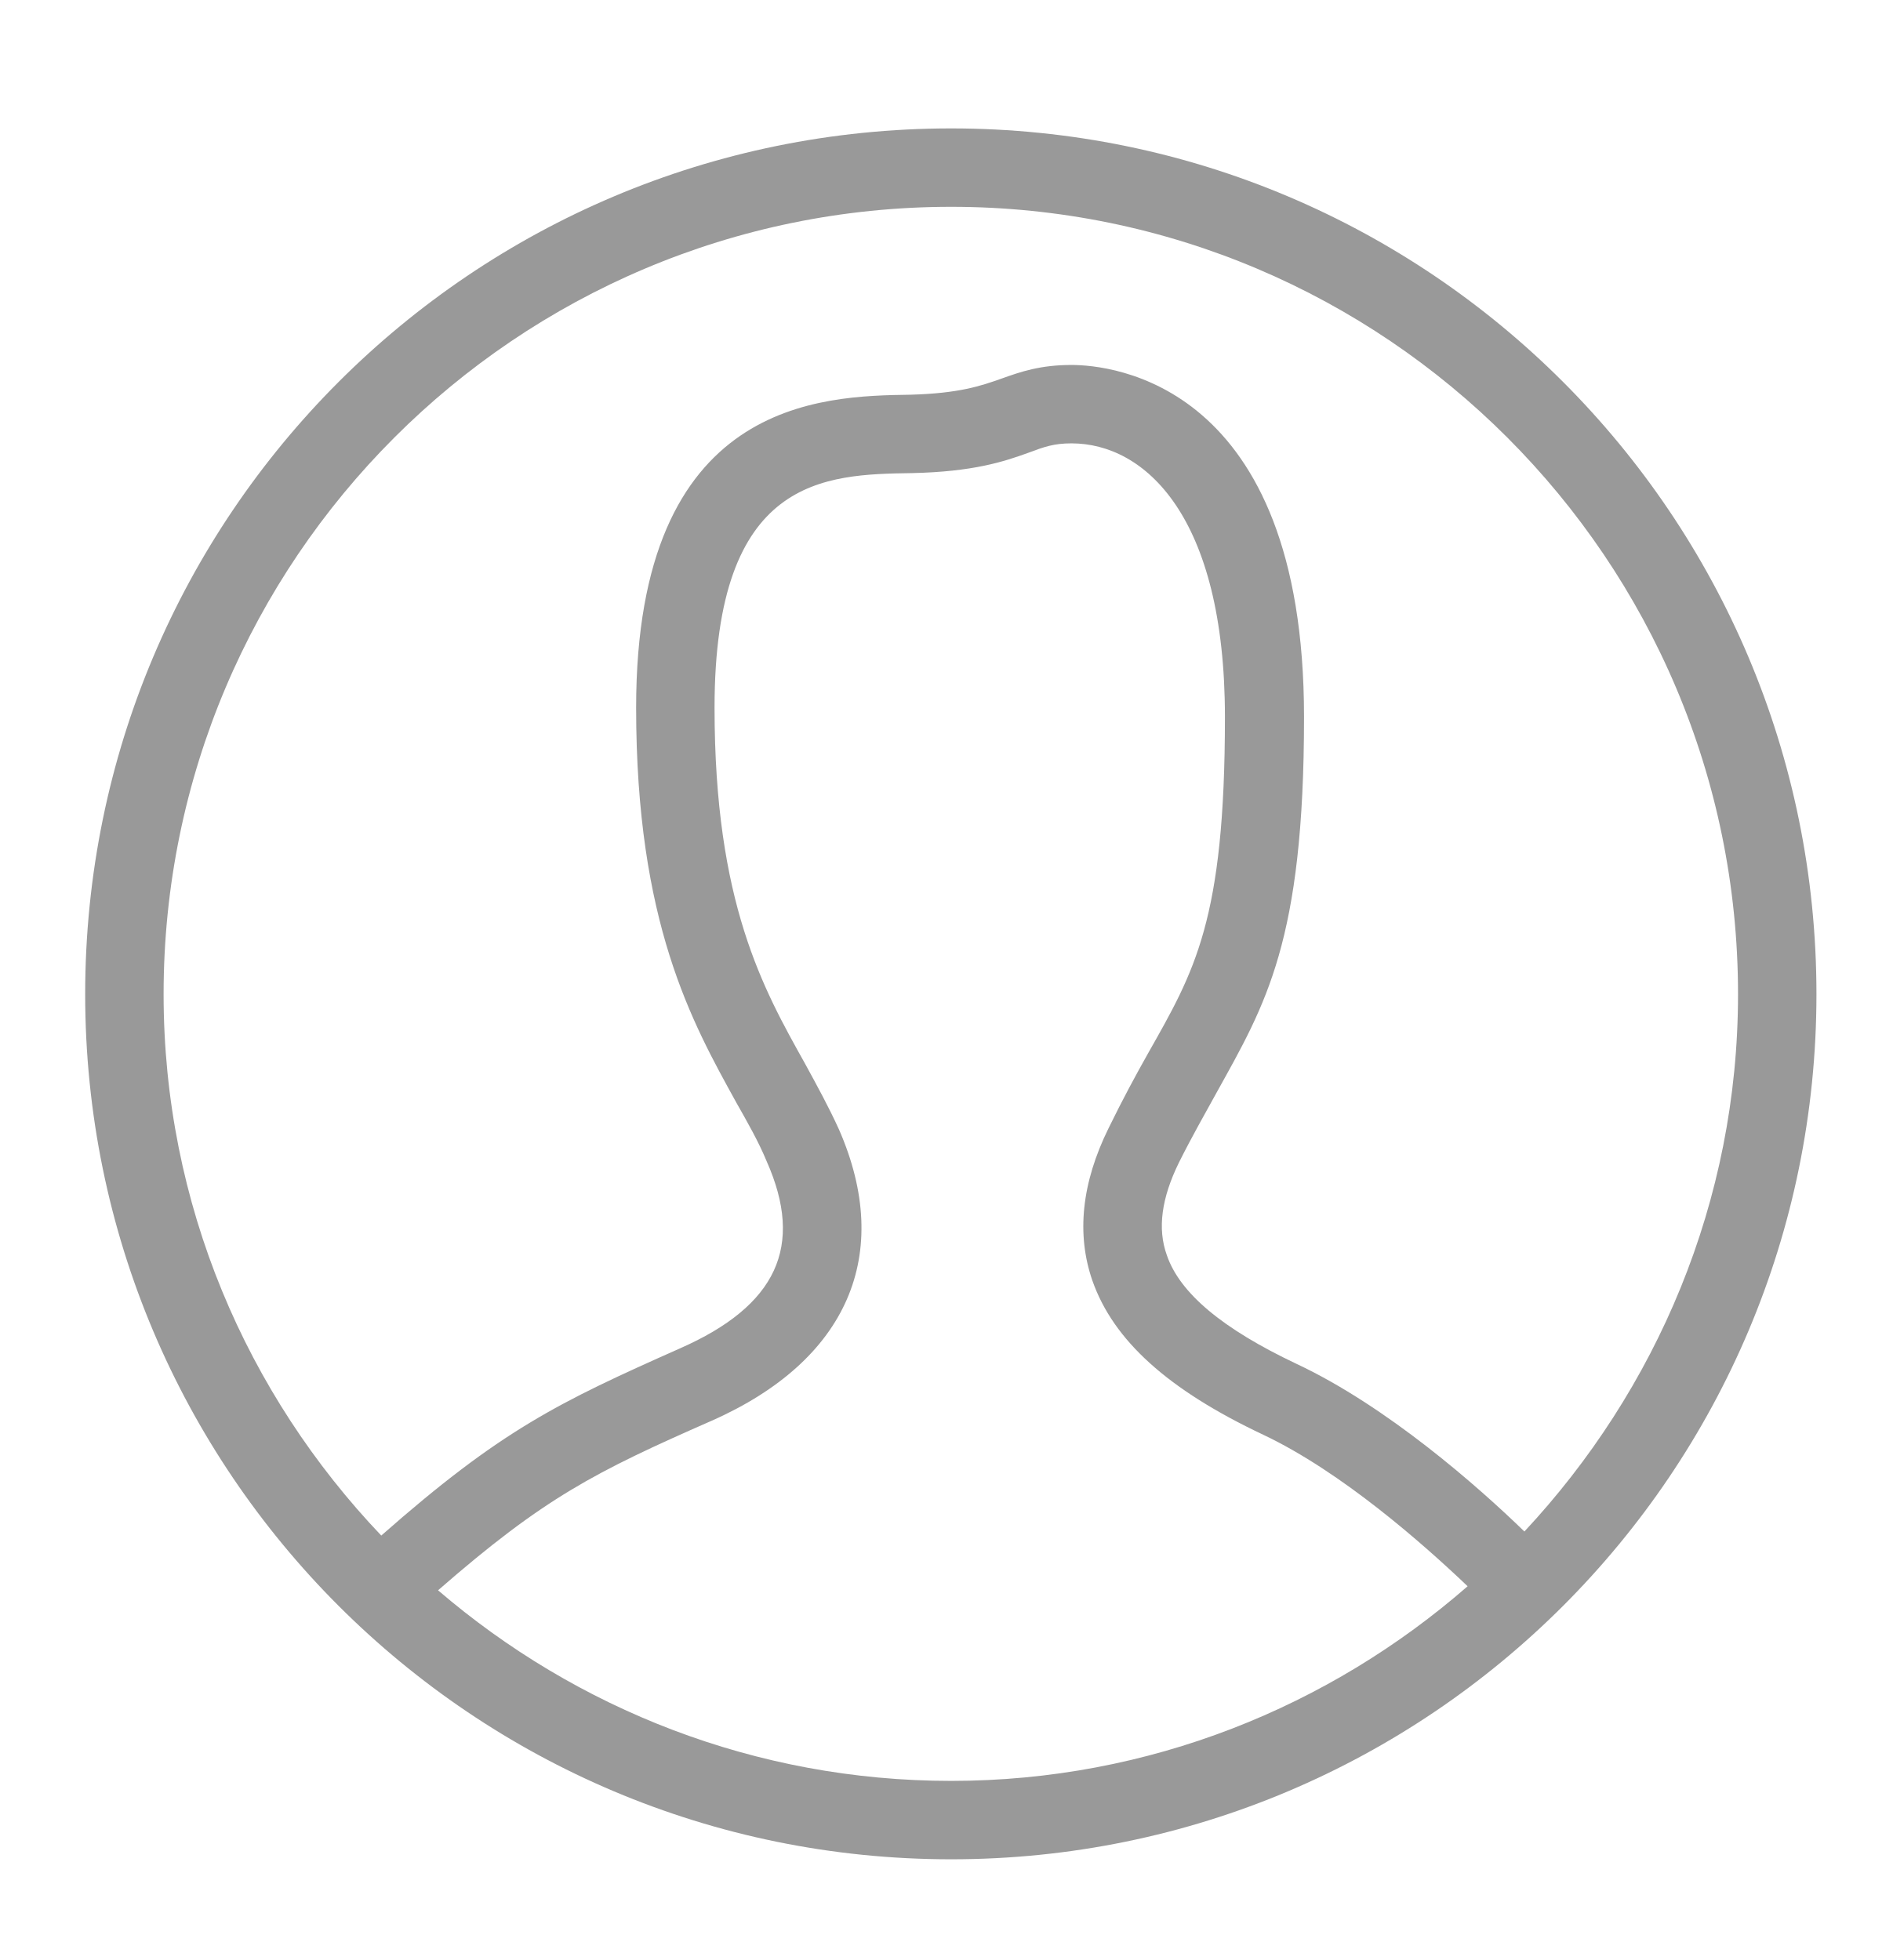
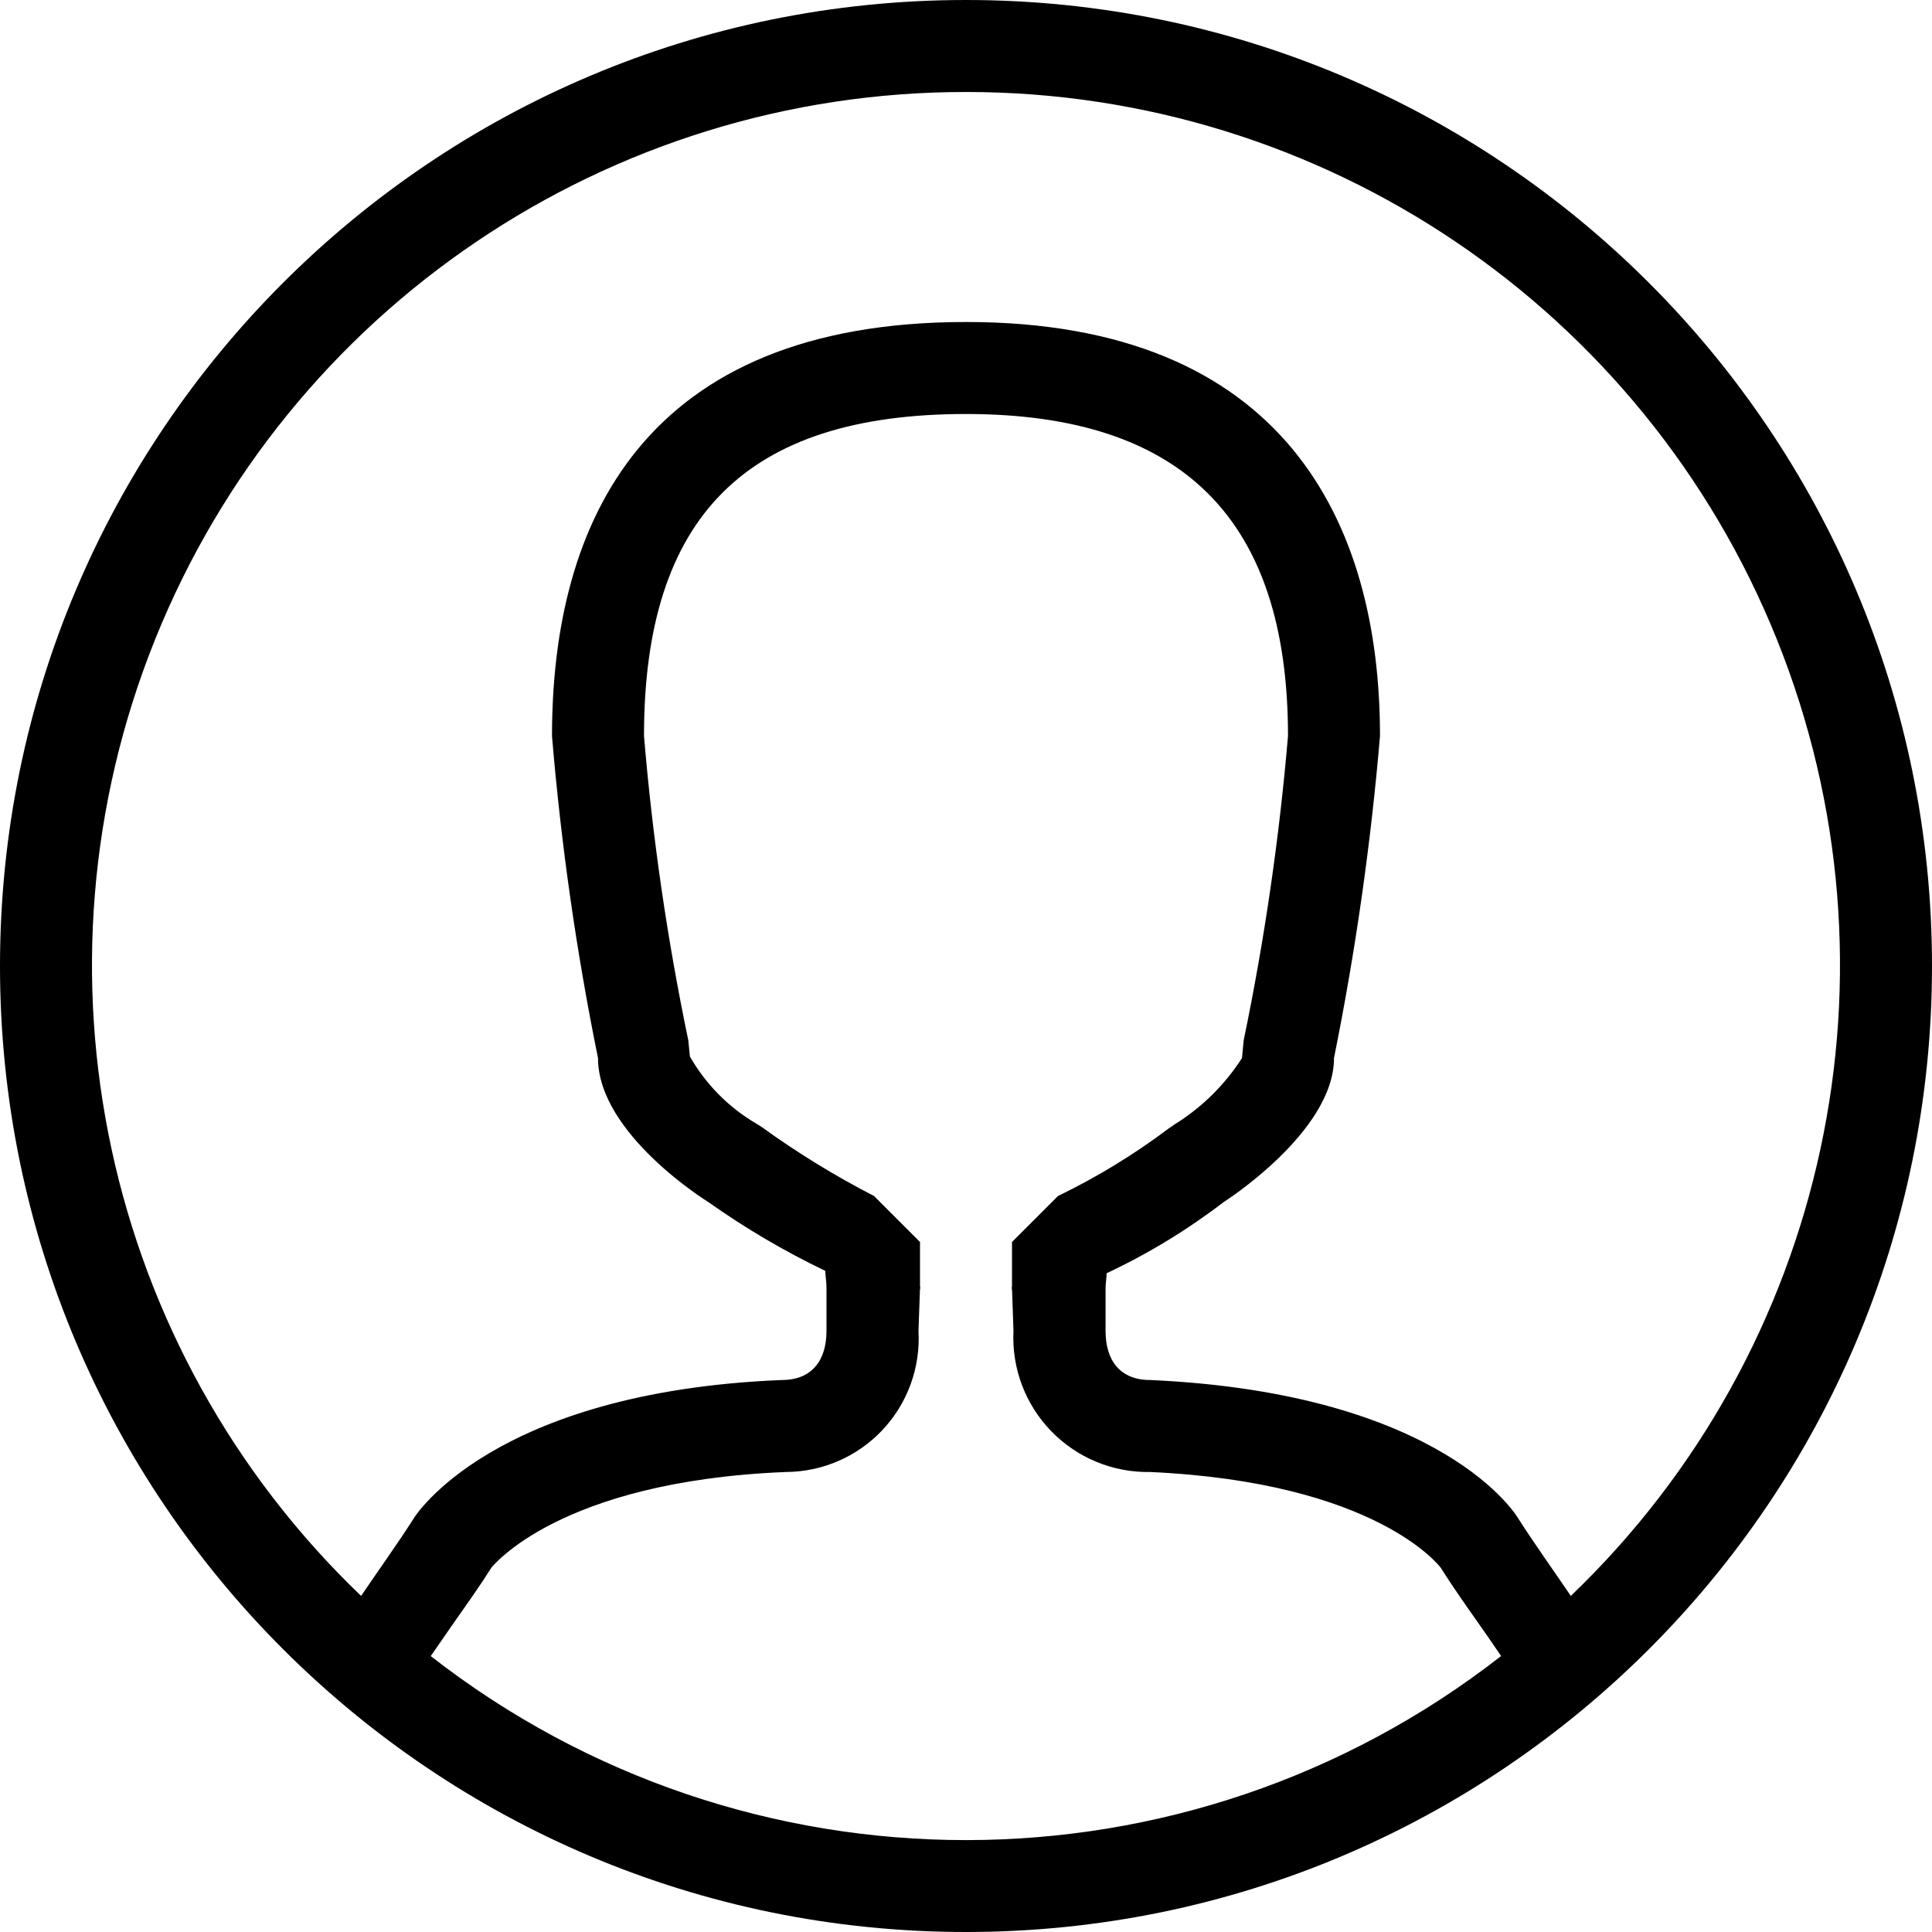
- <svg xmlns="http://www.w3.org/2000/svg" viewBox="0 0 28 29" width="28" height="29">
-   <style>
- 		tspan { white-space:pre }
- 		.shp0 { opacity: 0.4;fill: #000000 } 
- 	</style>
-   <g id="side menu">
-     <g id="manage user">
-       <path id="manage user" class="shp0" d="M14.07 1.9C6.99 1.9 1.26 7.63 1.26 14.71C1.26 21.78 6.99 27.51 14.07 27.51C21.14 27.51 26.87 21.78 26.87 14.71C26.87 7.63 21.14 1.9 14.07 1.9ZM14.07 26.35C11.17 26.35 8.52 25.28 6.48 23.53C8.05 22.16 8.8 21.78 10.53 21.02C12.54 20.13 13.22 18.56 12.41 16.71C12.26 16.38 12.09 16.07 11.91 15.74C11.29 14.63 10.57 13.36 10.57 10.47C10.57 7.05 12.2 7.02 13.49 7C14.4 6.98 14.85 6.83 15.21 6.7C15.45 6.61 15.59 6.56 15.85 6.56C16.93 6.56 18.12 7.63 18.12 10.61C18.12 13.62 17.67 14.37 16.98 15.59C16.8 15.91 16.61 16.26 16.4 16.69C16 17.5 15.92 18.26 16.16 18.95C16.47 19.83 17.27 20.56 18.69 21.23C19.85 21.78 21.06 22.85 21.71 23.47C19.67 25.25 17 26.35 14.07 26.35ZM22.55 22.66C21.86 21.99 20.52 20.81 19.18 20.18C18.08 19.66 17.45 19.13 17.26 18.57C17.12 18.18 17.18 17.73 17.44 17.2C17.64 16.8 17.83 16.47 18 16.16C18.72 14.86 19.29 13.93 19.29 10.61C19.29 5.65 16.42 5.4 15.85 5.4C15.39 5.4 15.1 5.5 14.82 5.6C14.51 5.71 14.19 5.82 13.47 5.84C12.16 5.86 9.41 5.9 9.41 10.47C9.41 13.66 10.24 15.13 10.89 16.31C11.06 16.61 11.22 16.89 11.34 17.18C11.9 18.44 11.49 19.32 10.06 19.95C8.26 20.75 7.41 21.16 5.64 22.72C3.65 20.63 2.42 17.82 2.42 14.71C2.42 8.28 7.64 3.06 14.07 3.06C20.49 3.06 25.71 8.28 25.71 14.71C25.71 17.78 24.5 20.57 22.55 22.66Z" />
-     </g>
-   </g>
+ <svg xmlns="http://www.w3.org/2000/svg" fill="#000000" width="800px" height="800px" viewBox="0 0 42 42">
+   <path id="_30.User" data-name="30.User" d="M24,45A21,21,0,1,1,45,24,21,21,0,0,1,24,45Zm11.633-6c-.157-.231-.355-.518-.514-.742-.277-.394-.554-.788-.8-1.178C34.305,37.062,32.935,35.224,28,35a2.922,2.922,0,0,1-2.968-3.066L25,31c0-.135-.016.148,0,0V30l1-1a14.435,14.435,0,0,0,2.4-1.464l.135-.093A4.643,4.643,0,0,0,30,26l.036-.381A55.987,55.987,0,0,0,31,19c0-4.71-2.29-7-7-7-4.775,0-7,2.224-7,7a54.693,54.693,0,0,0,.963,6.616l.035.352a3.981,3.981,0,0,0,1.449,1.462l.1.062A19.174,19.174,0,0,0,22,29l1,1v1c.014.138,0-.146,0,0l-.033.934A2.9,2.9,0,0,1,20.084,35h0c-4.956.2-6.393,2.077-6.4,2.077-.252.4-.528.789-.807,1.184-.157.224-.355.51-.513.741a18.917,18.917,0,0,0,23.267,0ZM24,5A18.986,18.986,0,0,0,10.85,37.694c.382-.565.79-1.129,1.15-1.694,0,0,1.67-2.743,8-3,.645,0,.967-.422.967-1.066h0c0-.521,0-.934,0-.934,0-.13-.021-.247-.027-.373A17.5,17.5,0,0,1,18.4,29.133S16,27.657,16,26a60.16,60.16,0,0,1-1-7c0-4.644,1.986-9,9-9,6.92,0,9,4.356,9,9a61.784,61.784,0,0,1-1,7c0,1.611-2.4,3.133-2.4,3.133a13.873,13.873,0,0,1-2.543,1.546c0,.109-.023.209-.023.321,0,0,0,.413,0,.934h0c0,.644.32,1.066.965,1.066,6.424.288,8,3,8,3,.36.565.767,1.129,1.149,1.694A18.985,18.985,0,0,0,24,5Z" transform="translate(-3 -3)" fill-rule="evenodd" />
</svg>
